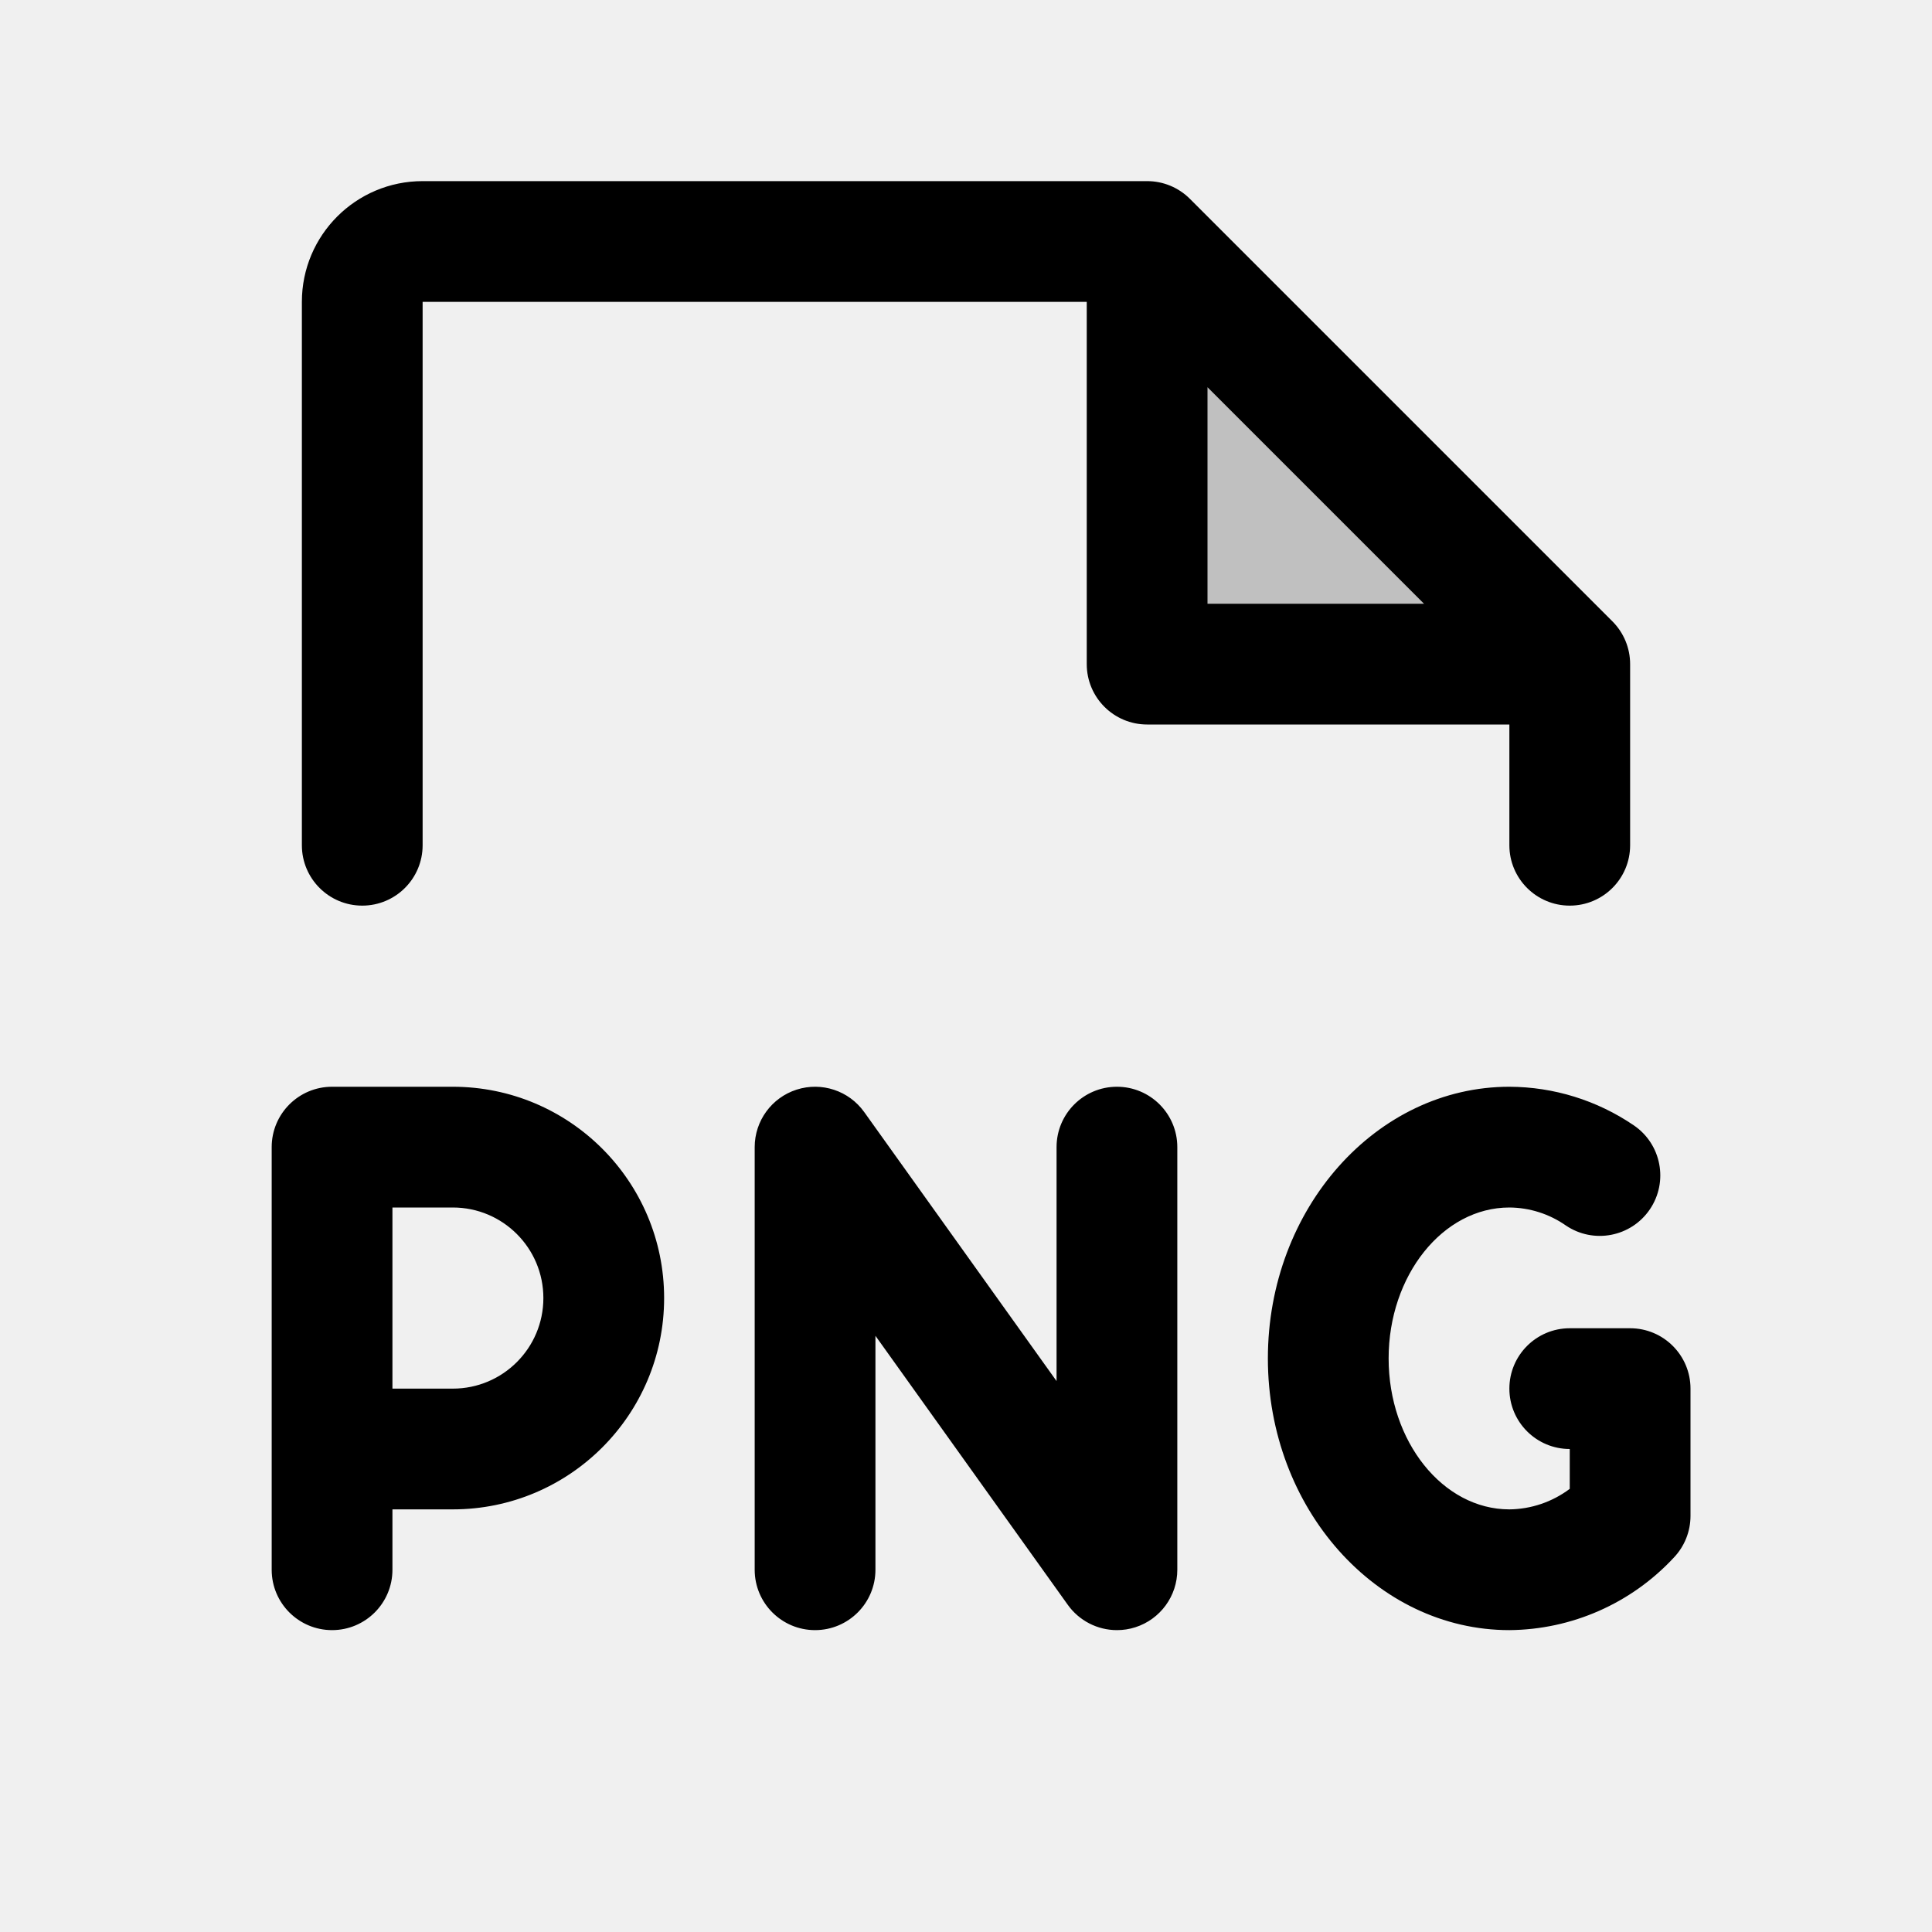
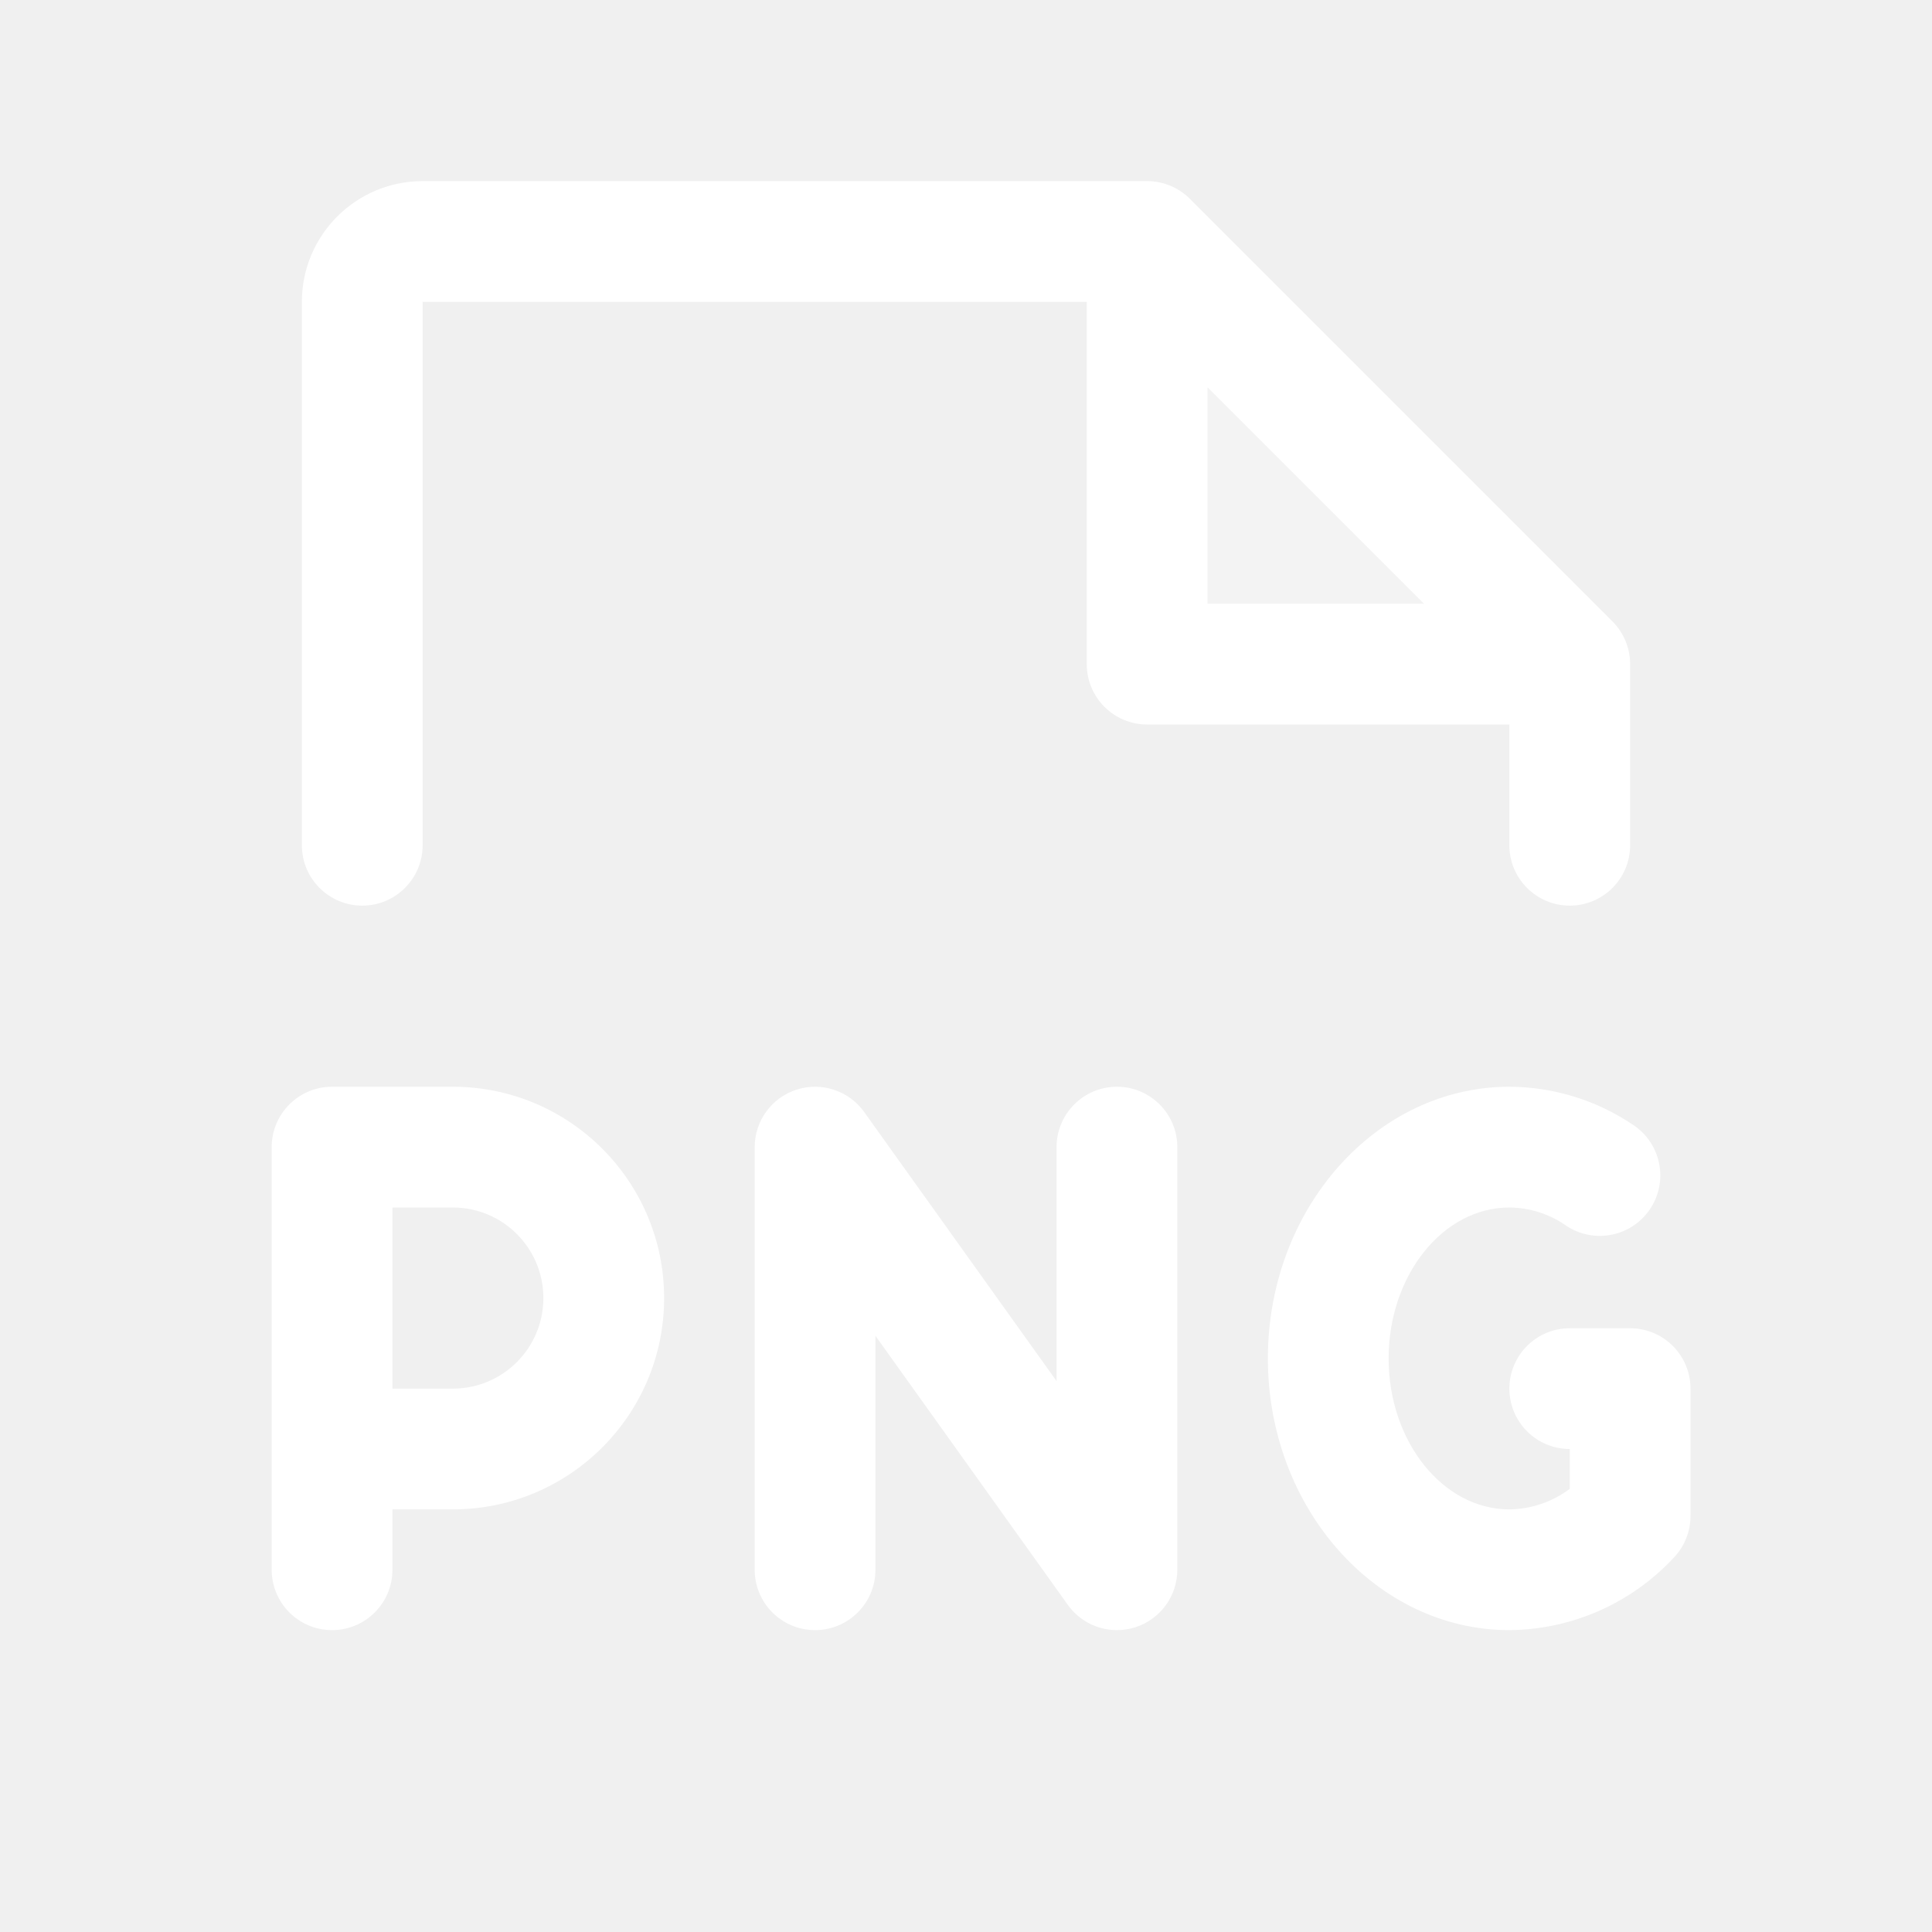
- <svg xmlns="http://www.w3.org/2000/svg" width="256" height="256" viewBox="0 0 256 256" fill="#000">
+ <svg xmlns="http://www.w3.org/2000/svg" width="256" height="256" viewBox="0 0 256 256" fill="#fff">
  <path d="M208,88H152V32Z" opacity="0.2" />
  <path d="M60,144H44a8,8,0,0,0-8,8v56a8,8,0,0,0,16,0v-8h8a28,28,0,0,0,0-56Zm0,40H52V160h8a12,12,0,0,1,0,24Zm164,16.87a8,8,0,0,1-2.22,5.53A30.06,30.06,0,0,1,200,216c-17.64,0-32-16.15-32-36s14.36-36,32-36a29.45,29.45,0,0,1,16.48,5.11,8,8,0,0,1-9,13.27A13.21,13.21,0,0,0,200,160c-8.82,0-16,9-16,20s7.18,20,16,20a13.57,13.57,0,0,0,8-2.72V192a8,8,0,0,1,0-16h8a8,8,0,0,1,8,8ZM156,152v56a8,8,0,0,1-5.56,7.62A7.91,7.91,0,0,1,148,216a8,8,0,0,1-6.51-3.35L116,177v31a8,8,0,0,1-16,0V152a8,8,0,0,1,14.51-4.65L140,183V152a8,8,0,0,1,16,0ZM48,120a8,8,0,0,0,8-8V40h88V88a8,8,0,0,0,8,8h48v16a8,8,0,0,0,16,0V88a8,8,0,0,0-2.34-5.66l-56-56A8,8,0,0,0,152,24H56A16,16,0,0,0,40,40v72A8,8,0,0,0,48,120ZM160,51.31,188.69,80H160Z" />
</svg>
